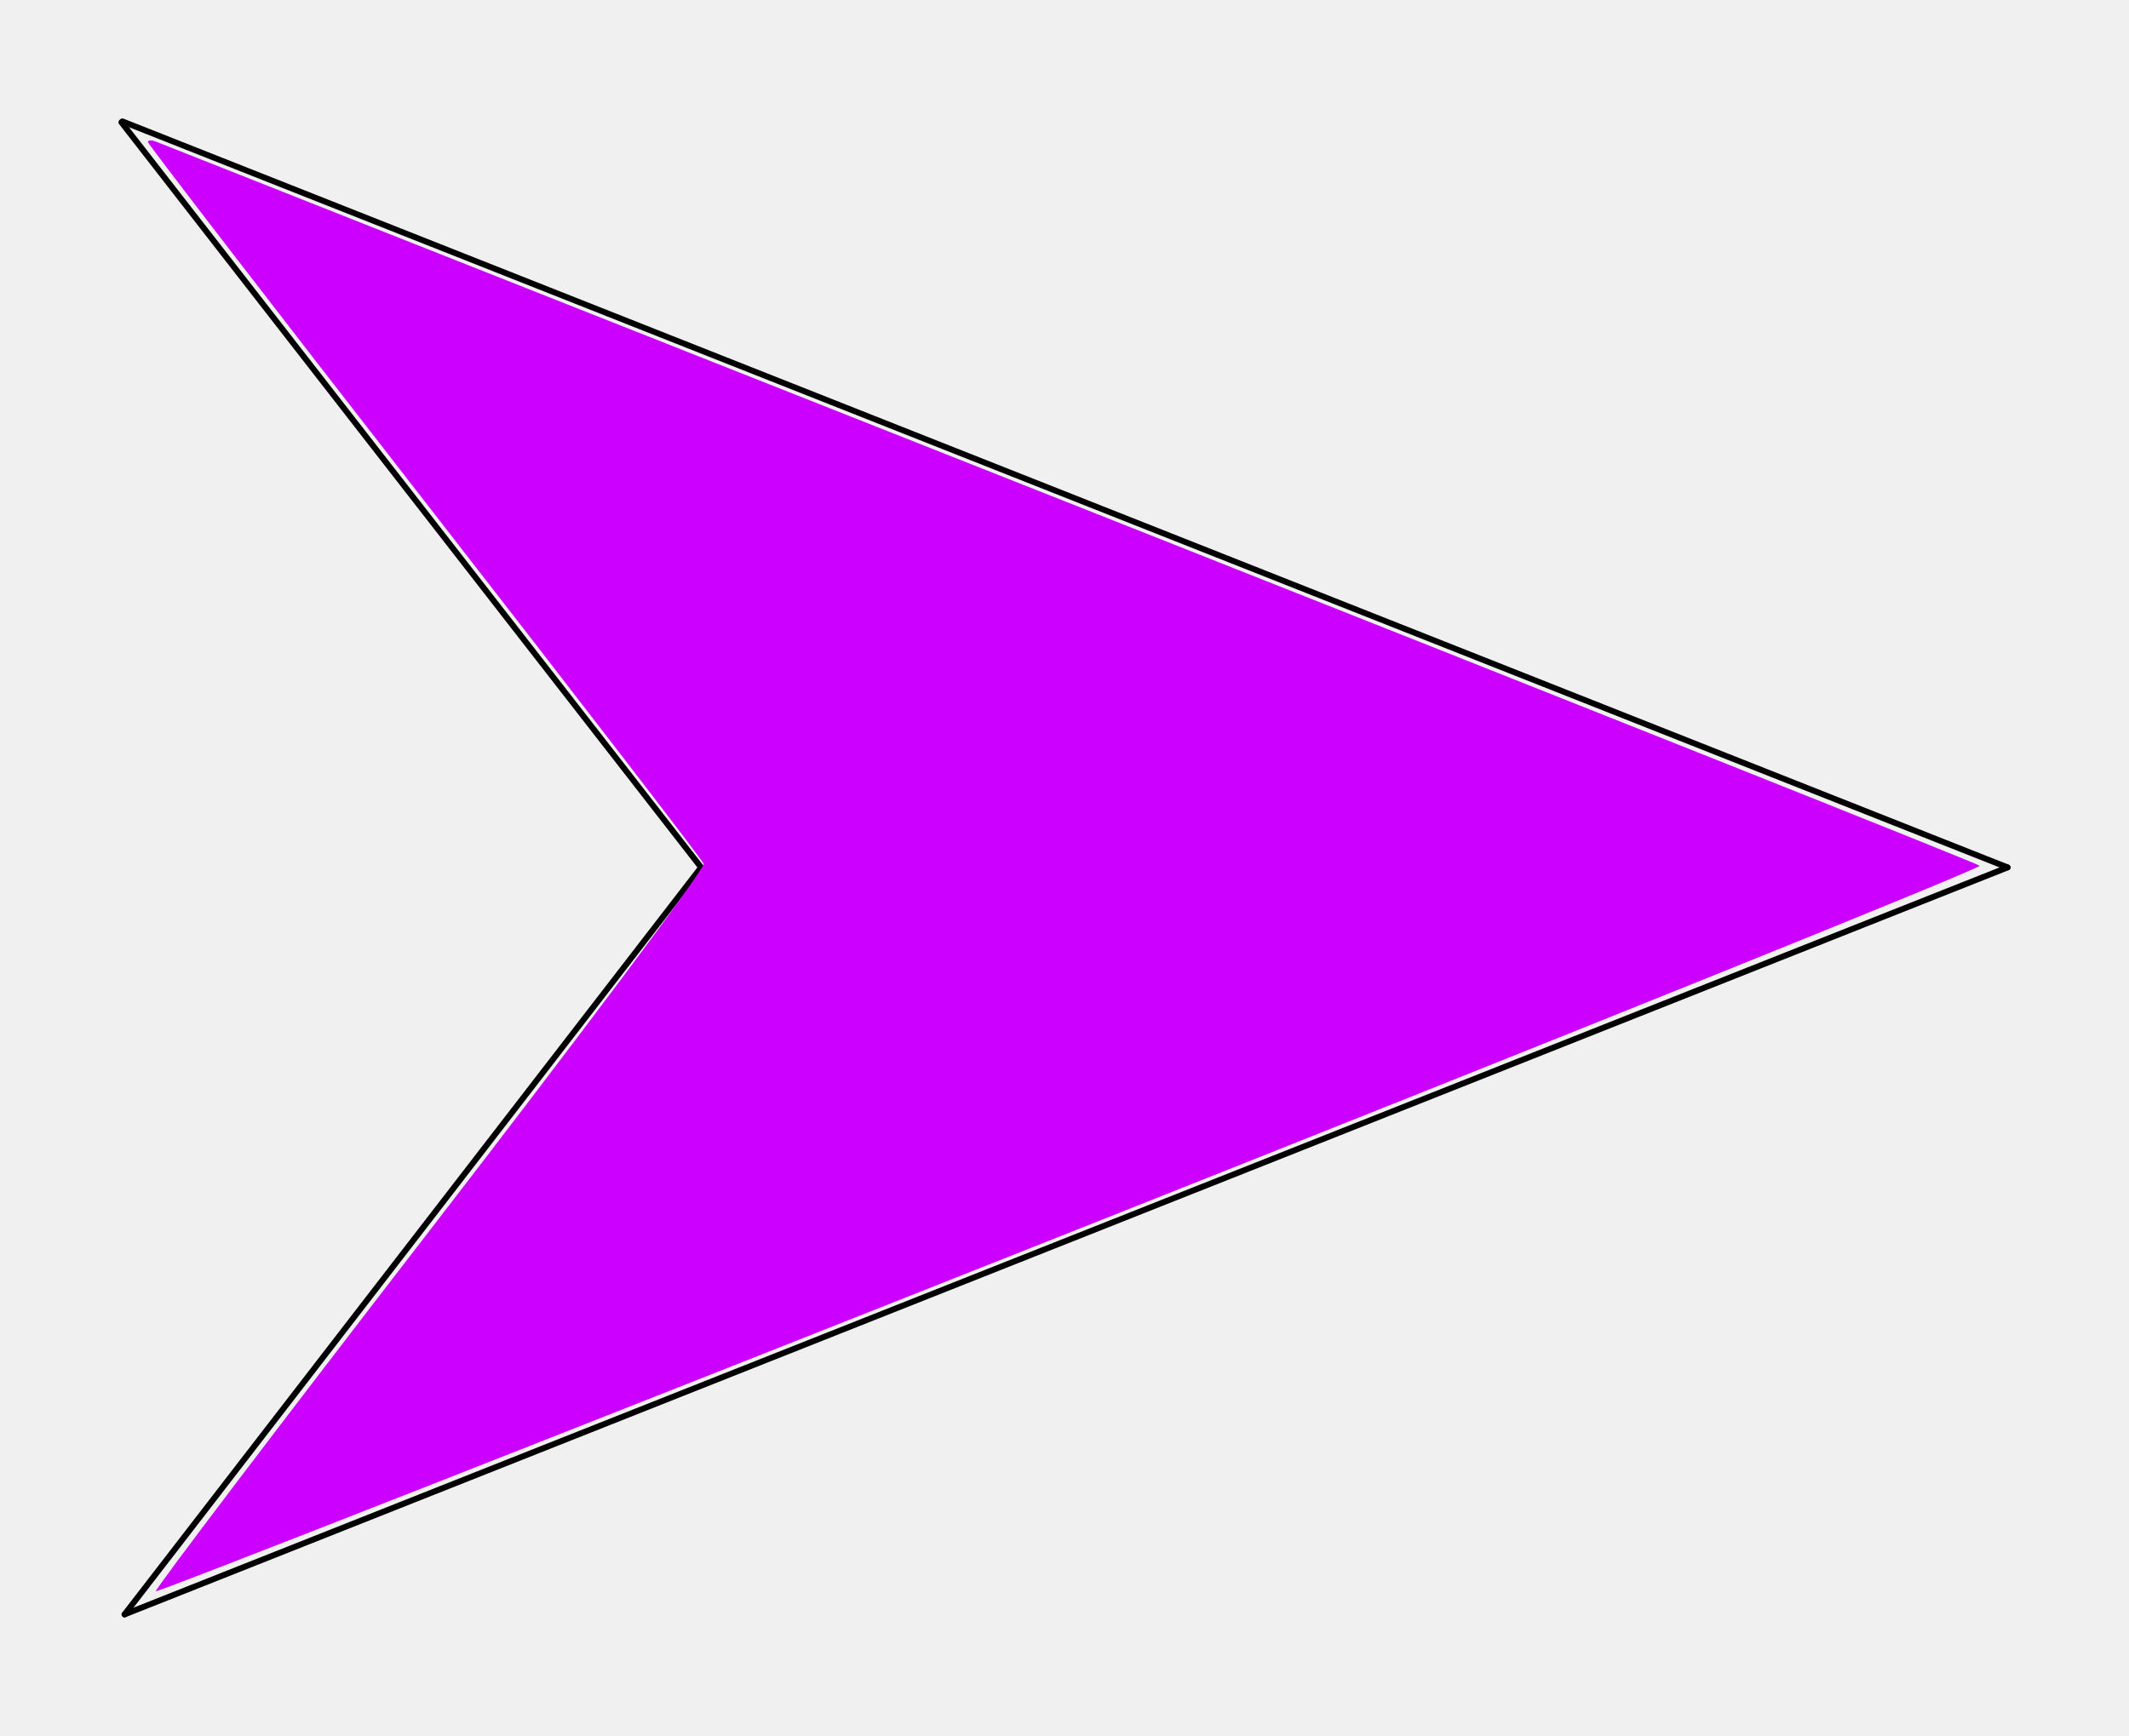
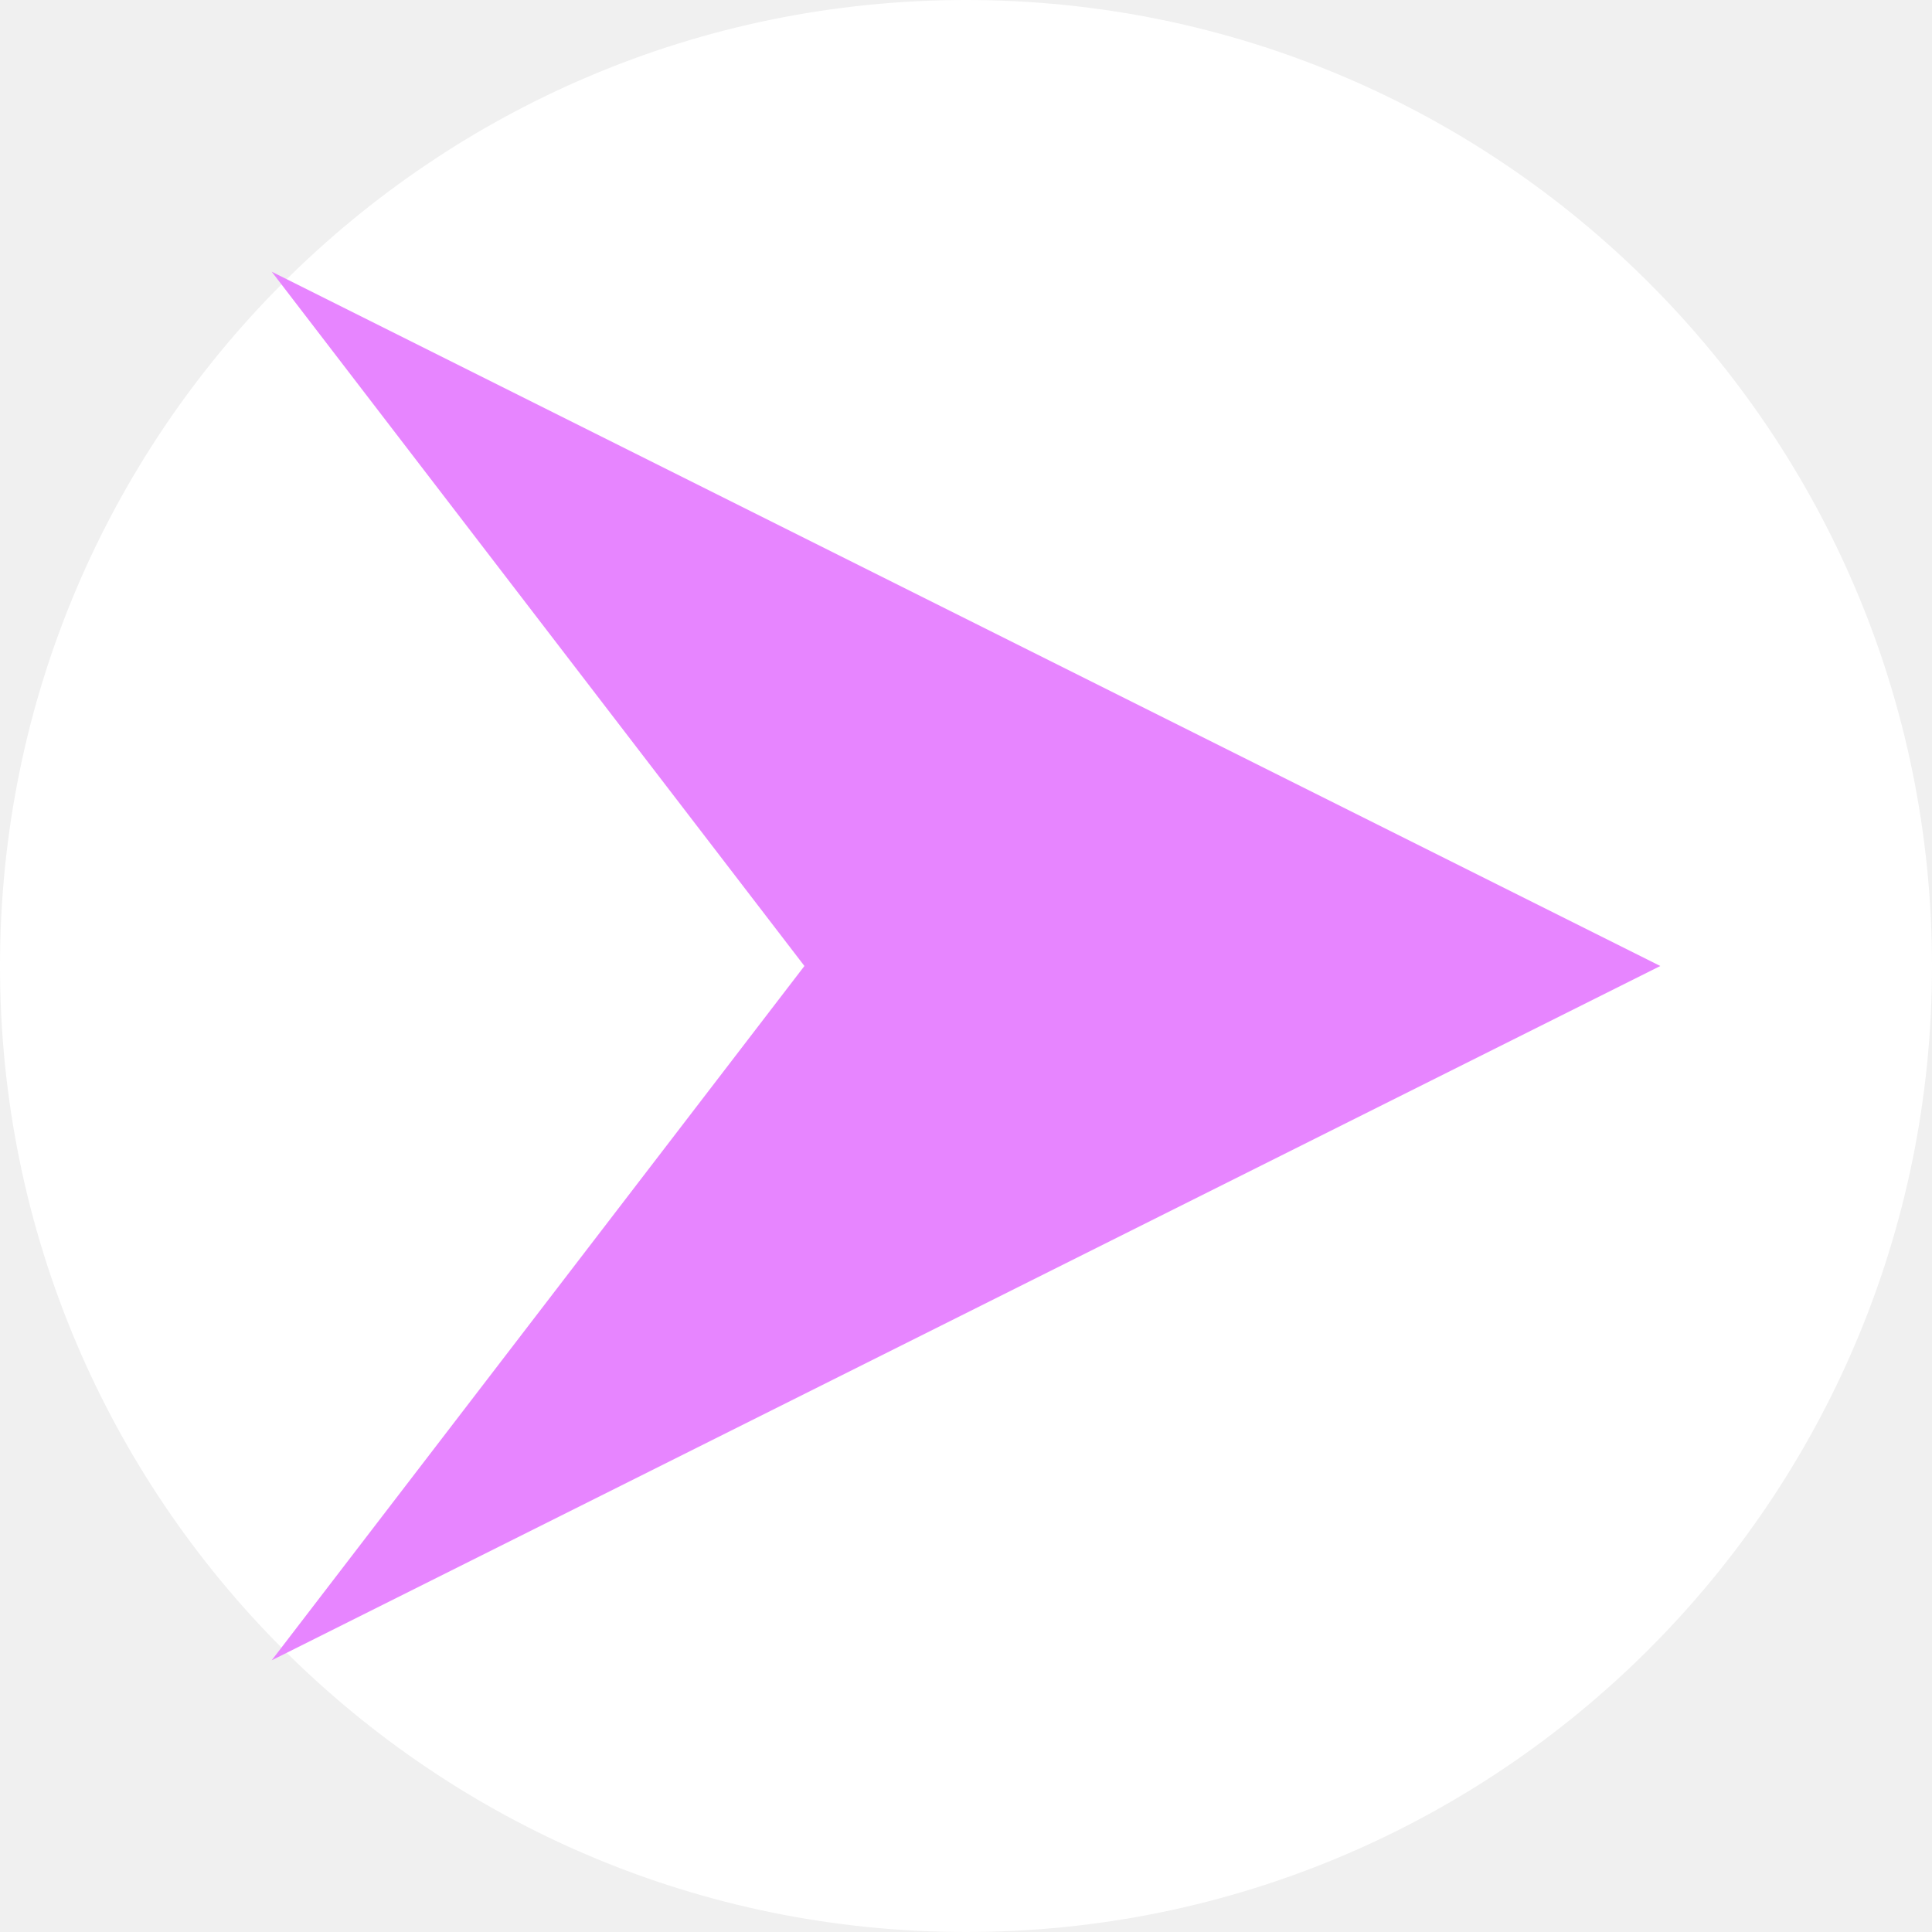
- <svg xmlns="http://www.w3.org/2000/svg" width="179.712mm" height="146.555mm" viewBox="0 0 179.712 146.555" version="1.1" id="svg8">
-   <defs id="defs2" />
-   <g id="layer1" transform="translate(-24.11134,-76.68016)">
-     <path style="fill:none;stroke:#000000;stroke-width:0.5;stroke-linecap:round;stroke-linejoin:miter;stroke-miterlimit:4;stroke-dasharray:none;stroke-opacity:1" d="M 34.361,87.005 83.294,149.917 34.627,212.986" id="path16" />
-     <path style="fill:none;stroke:#000000;stroke-width:0.5;stroke-linecap:round;stroke-linejoin:miter;stroke-miterlimit:4;stroke-dasharray:none;stroke-opacity:1" d="M 193.573,149.917 34.627,212.986" id="path18" />
-     <path style="fill:none;stroke:#000000;stroke-width:0.5;stroke-linecap:round;stroke-linejoin:miter;stroke-miterlimit:4;stroke-dasharray:none;stroke-opacity:1" d="M 193.573,149.917 34.44,86.93" id="path20" />
-     <path style="fill:#cc00ff;stroke-width:1;stroke-linecap:round;stroke-miterlimit:4;stroke-dasharray:none" d="m 37.26,88.632 c 0.364,0.146 35.071,13.883 77.126,30.527 42.056,16.643 76.629,30.42 76.831,30.615 0.201,0.195 -34.305,14.108 -76.68,30.918 -42.375,16.81 -77.147,30.463 -77.271,30.34 -0.123,-0.123 10.289,-13.842 23.138,-30.486 C 73.253,163.903 83.65,149.982 83.508,149.612 83.366,149.242 72.753,135.449 59.924,118.962 47.095,102.474 36.598,88.845 36.598,88.675 c 4e-6,-0.17 0.298,-0.189 0.661,-0.043 z" id="path853" />
+ <svg xmlns="http://www.w3.org/2000/svg" width="100%" height="100%" viewBox="0 0 128 128" version="1.1" xml:space="preserve" style="fill-rule:evenodd;clip-rule:evenodd;stroke-linejoin:round;stroke-miterlimit:2;">
+   <circle cx="64" cy="64" r="64" style="fill:white;" />
+   <g transform="matrix(0,1.76831,-1.76831,0,177.172,-49.1721)">
+     <g id="E">
+       <path id="Arrow" d="M90.013,90.013L64,70.054L37.987,90.013L64,37.987L90.013,90.013Z" style="fill:rgb(231,133,255);" />
+     </g>
  </g>
</svg>
